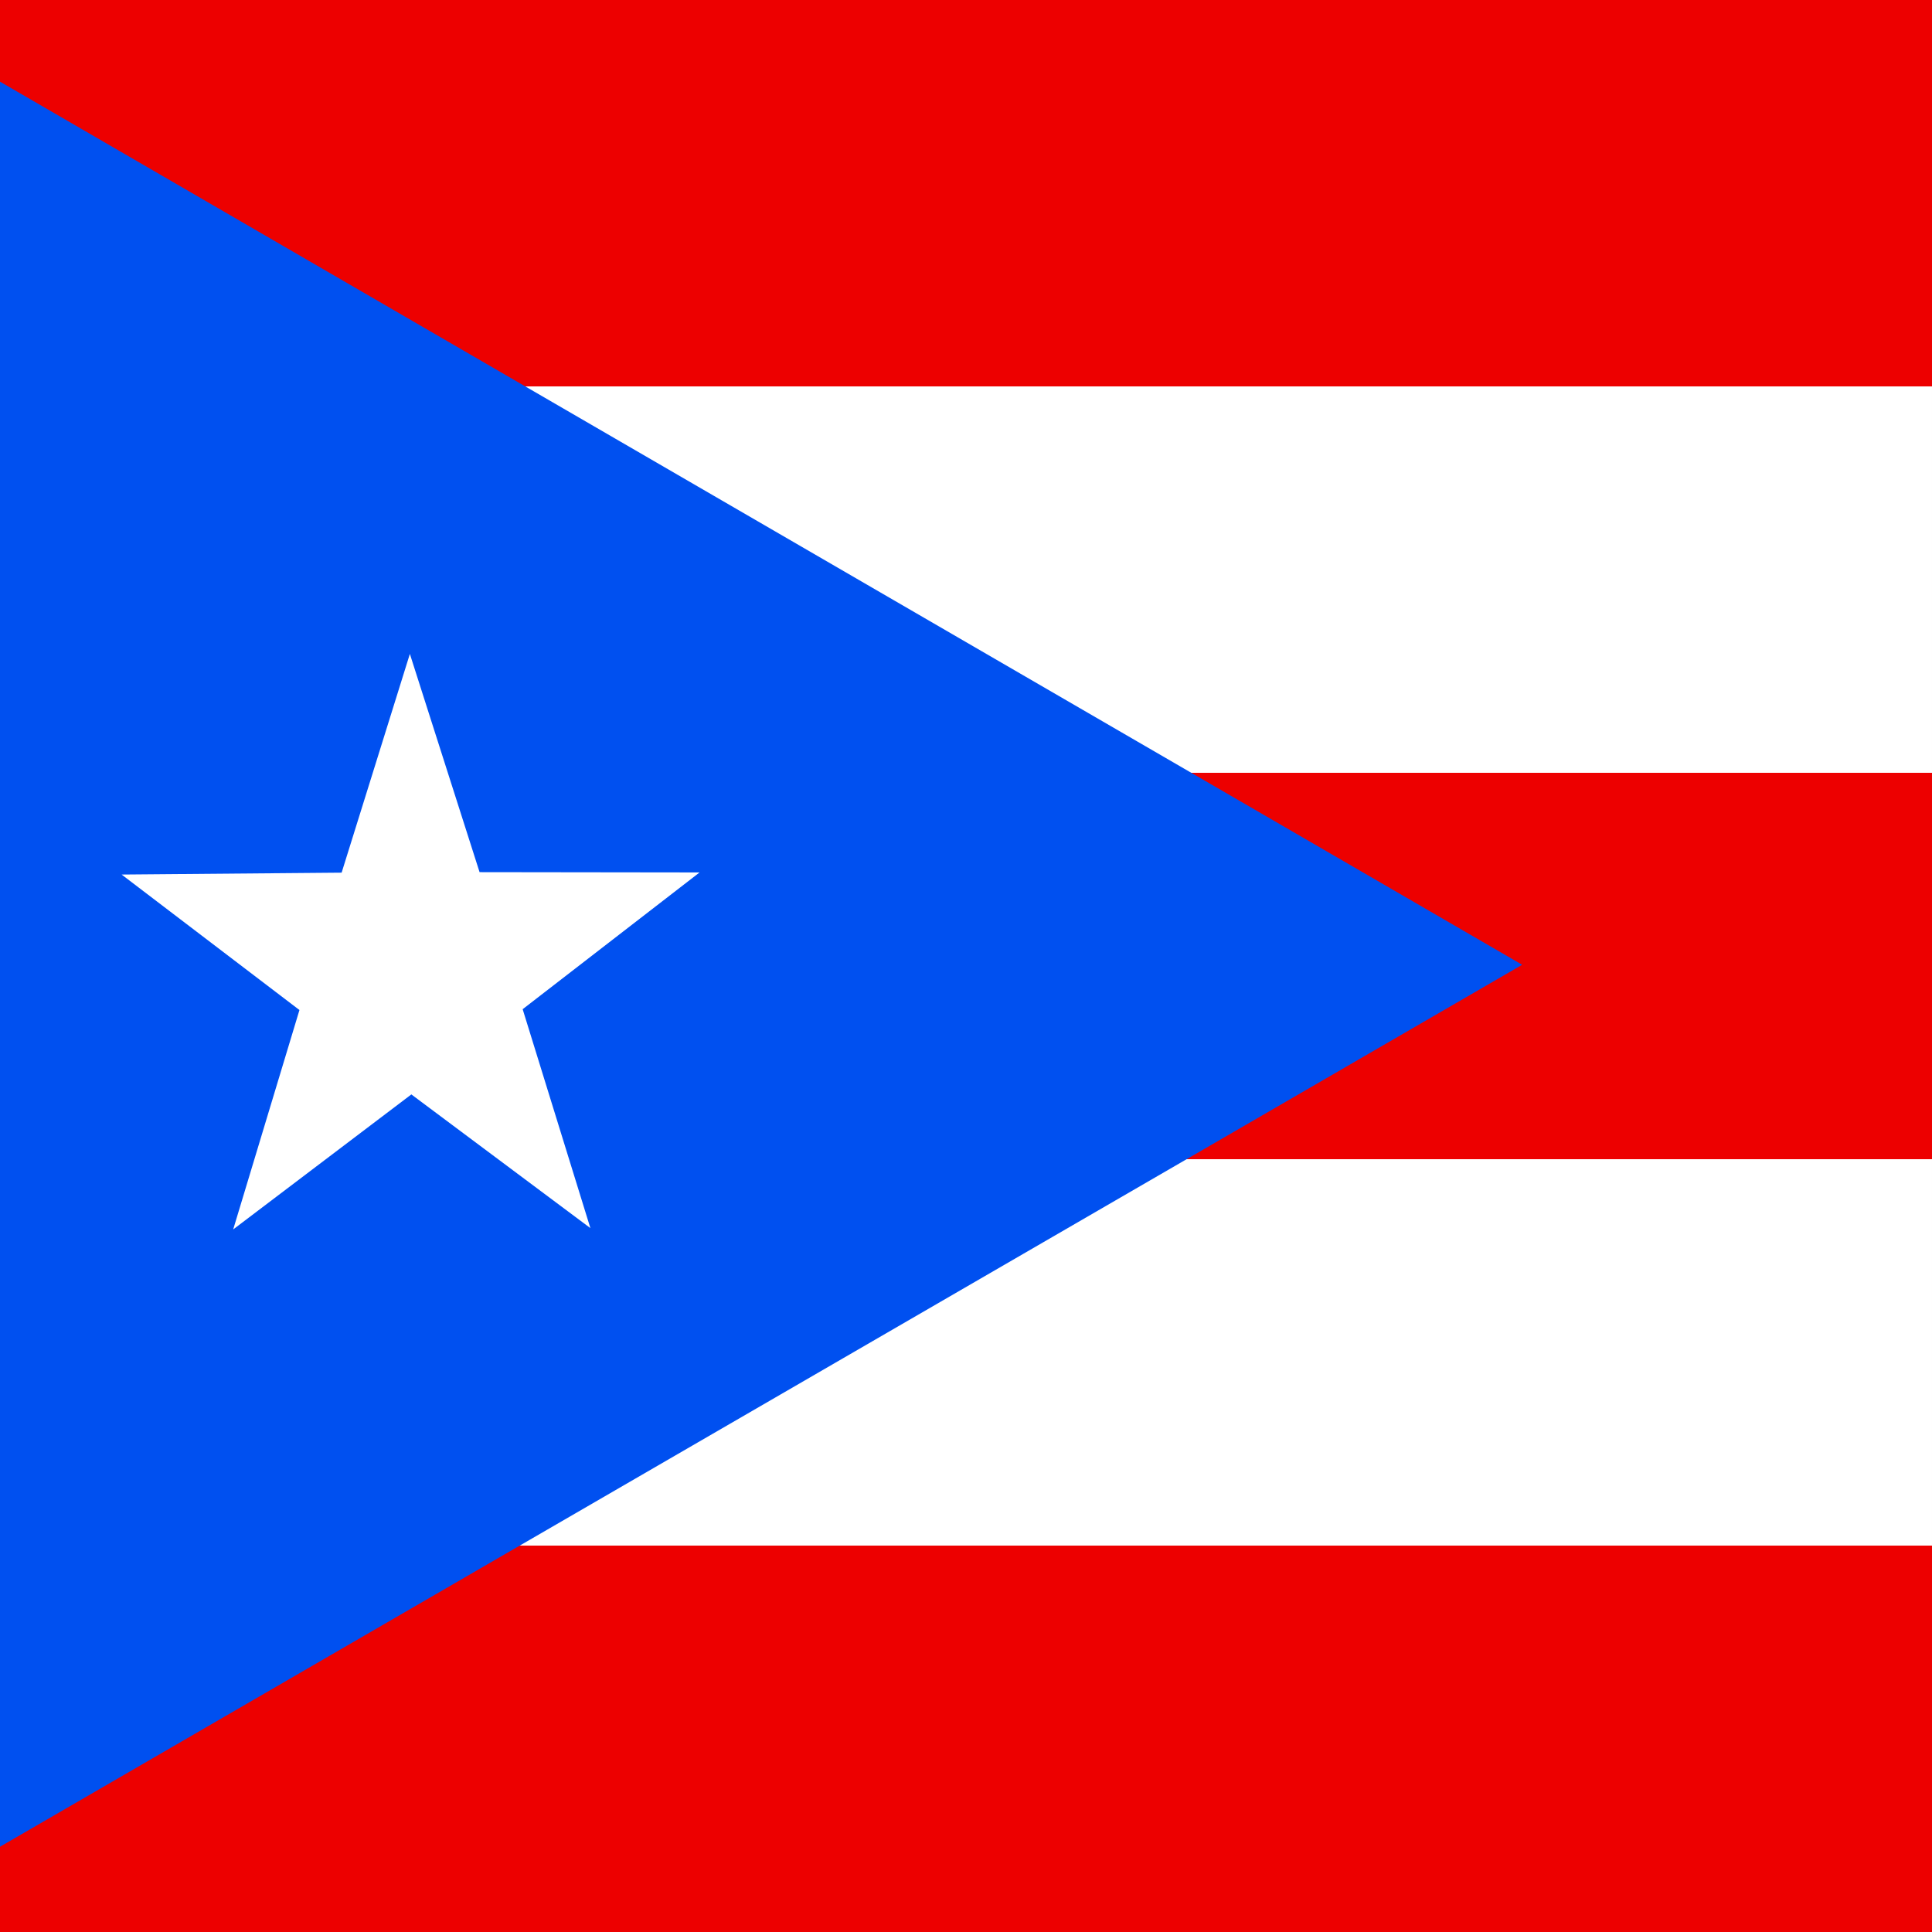
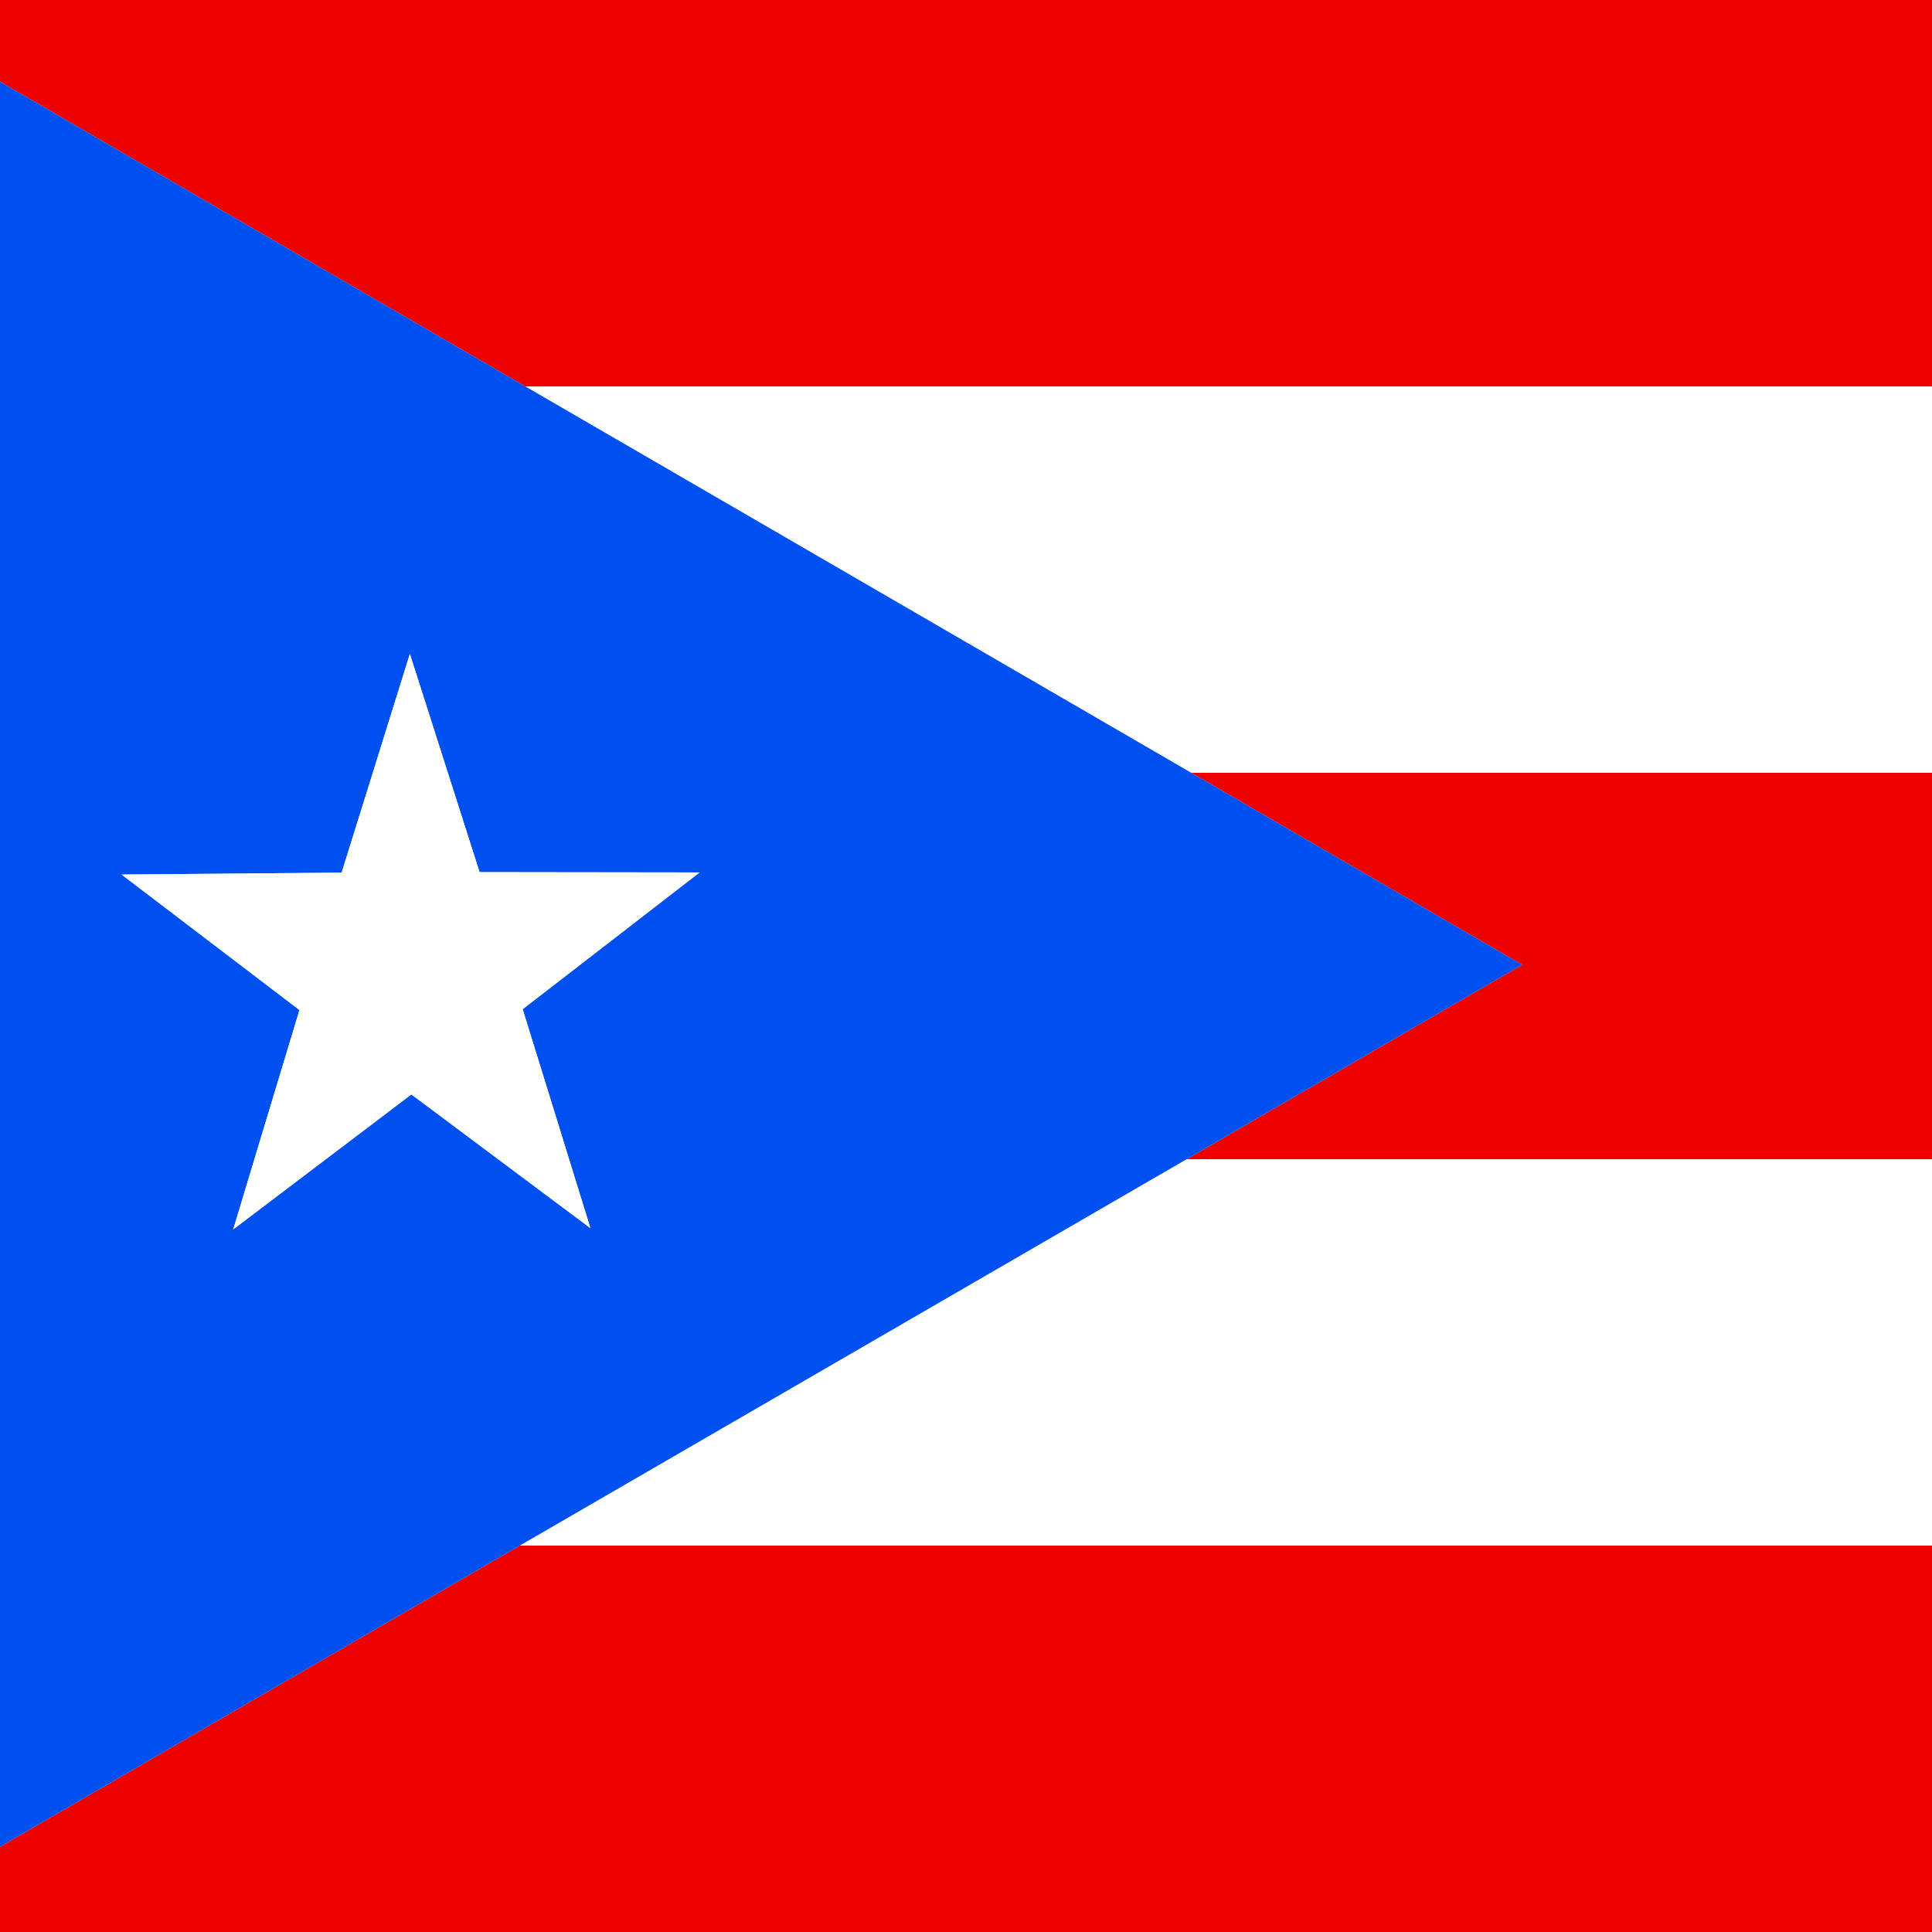
- <svg xmlns="http://www.w3.org/2000/svg" id="svg378" height="512" width="512" version="1.0" y="0" x="0">
-   <defs id="defs380">
-     <clipPath id="clipPath6343" clipPathUnits="userSpaceOnUse">
-       <rect id="rect6345" fill-opacity="0.67" height="708.66" width="708.66" y="-0" x="51.624" />
-     </clipPath>
-   </defs>
-   <g id="flag" fill-rule="evenodd" clip-path="url(#clipPath6343)" transform="matrix(.72249 0 0 .72249 -37.298 .0000024116)">
-     <rect id="rect149" height="708.66" width="1063" y="0" x="0" stroke-width="1pt" fill="#ed0000" />
-     <rect id="rect280" height="141.73" width="1063" y="141.73" x="0" stroke-width="1pt" fill="#fff" />
-     <rect id="rect281" height="141.73" width="1063" y="425.2" x="0" stroke-width="1pt" fill="#fff" />
-     <path id="path279" d="m0 0 609.96 353.88-609.96 353.42v-707.3z" stroke-width="1pt" fill="#0050f0" />
-     <path id="path205" d="m266.19 534.45-10.408-7.432-10.357 7.505 3.852-12.196-10.338-7.531 12.79-0.105 3.967-12.159 4.052 12.131 12.79 0.016-10.285 7.602 3.937 12.169z" transform="matrix(6.3097 0 0 6.5987 -1411.4 -3076.2)" stroke-width=".113" fill="#fff" />
+ <svg xmlns="http://www.w3.org/2000/svg" version="1.2" baseProfile="tiny" id="svg378" x="0px" y="0px" width="512px" height="512px" viewBox="0 0 512 512" xml:space="preserve">
+   <g>
+     <polygon fill="#ED0000" points="511.999,102.398 511.999,0 0,0 0,21.639 139.199,102.398  " />
+     <polygon fill="#ED0000" points="403.392,255.675 314.46,307.203 511.999,307.203 511.999,204.797 315.697,204.797  " />
+     <polygon fill="#ED0000" points="137.734,409.602 0,489.406 0,512 511.999,512 511.999,409.602  " />
+     <polygon fill="#FFFFFF" points="315.697,204.797 511.999,204.797 511.999,102.398 139.199,102.398  " />
+     <polygon fill="#FFFFFF" points="137.734,409.602 511.999,409.602 511.999,307.203 314.46,307.203  " />
+     <path fill="#0050F0" d="M314.46,307.203l88.932-51.528l-87.695-50.878L139.199,102.398L0,21.639v467.767l137.733-79.805   L314.46,307.203z M32.23,231.764l58.306-0.5l18.084-57.968l18.472,57.835l58.307,0.076l-46.887,36.242l17.947,58.016   l-47.446-35.433l-47.215,35.781l17.561-58.145L32.23,231.764z" />
+     <polygon fill="#FFFFFF" points="61.797,325.812 109.012,290.031 156.458,325.464 138.511,267.448 185.398,231.206 127.091,231.13    108.619,173.295 90.535,231.263 32.23,231.764 79.358,267.668  " />
  </g>
</svg>
